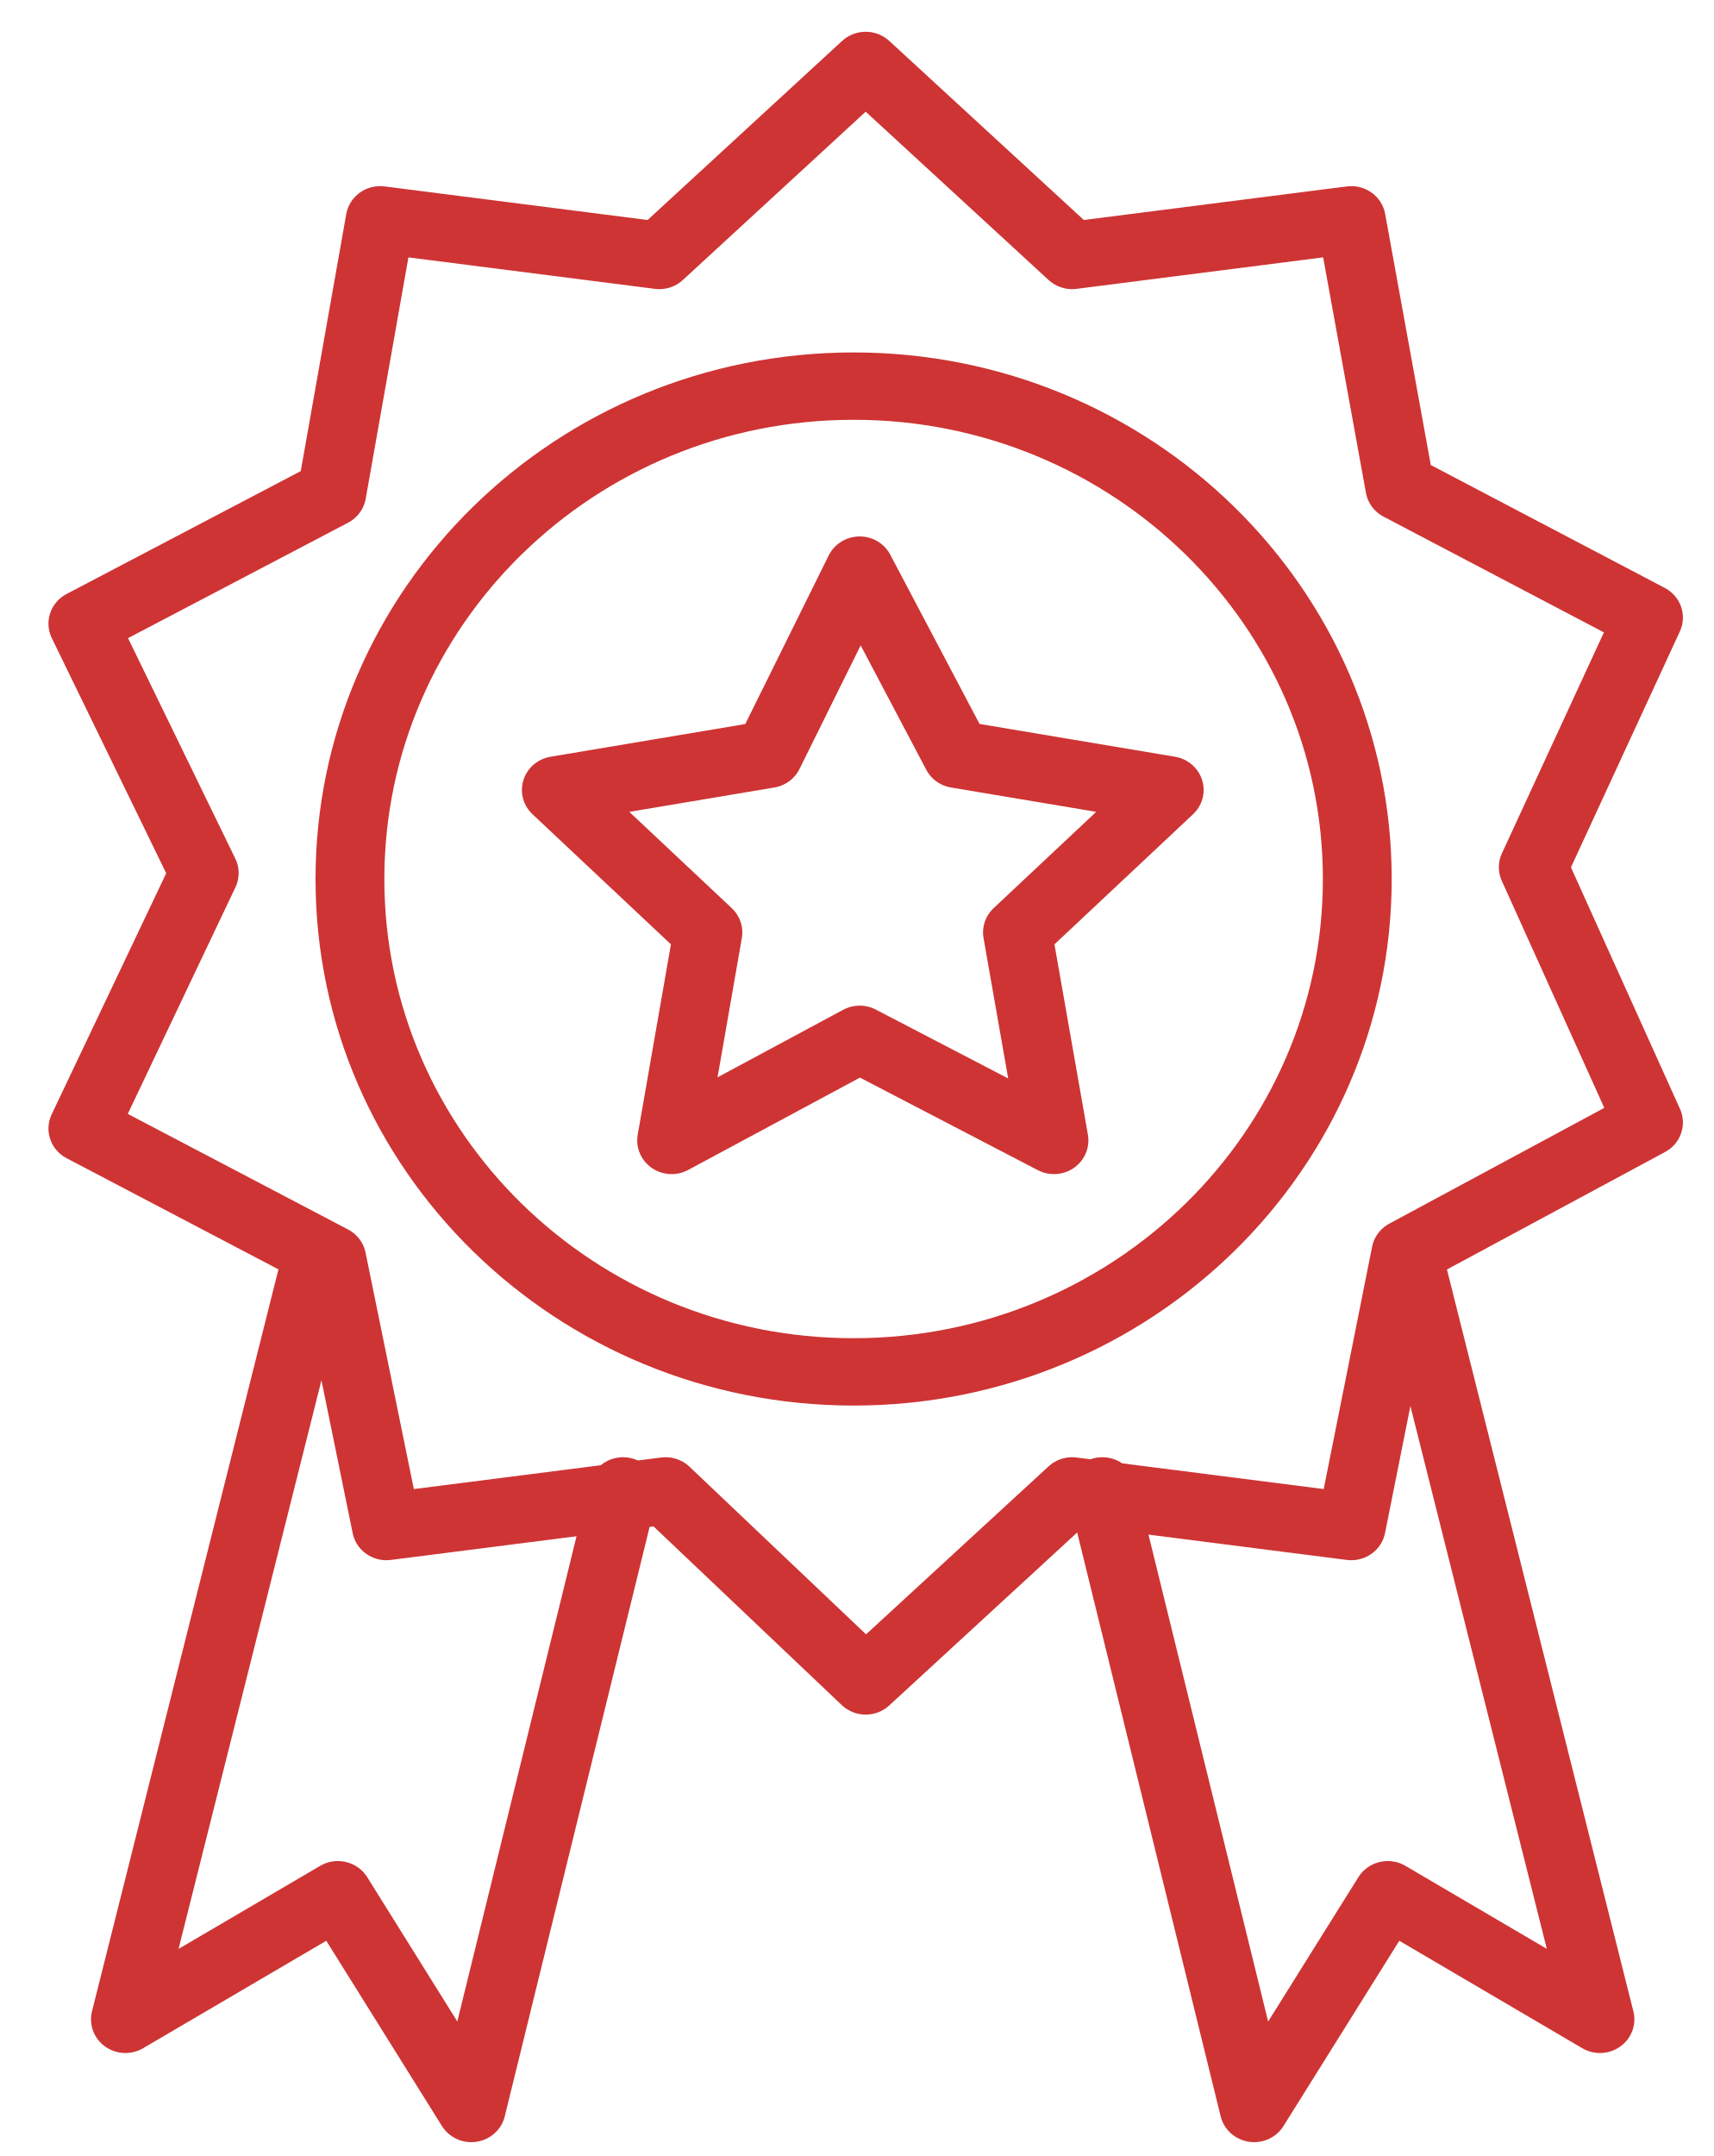
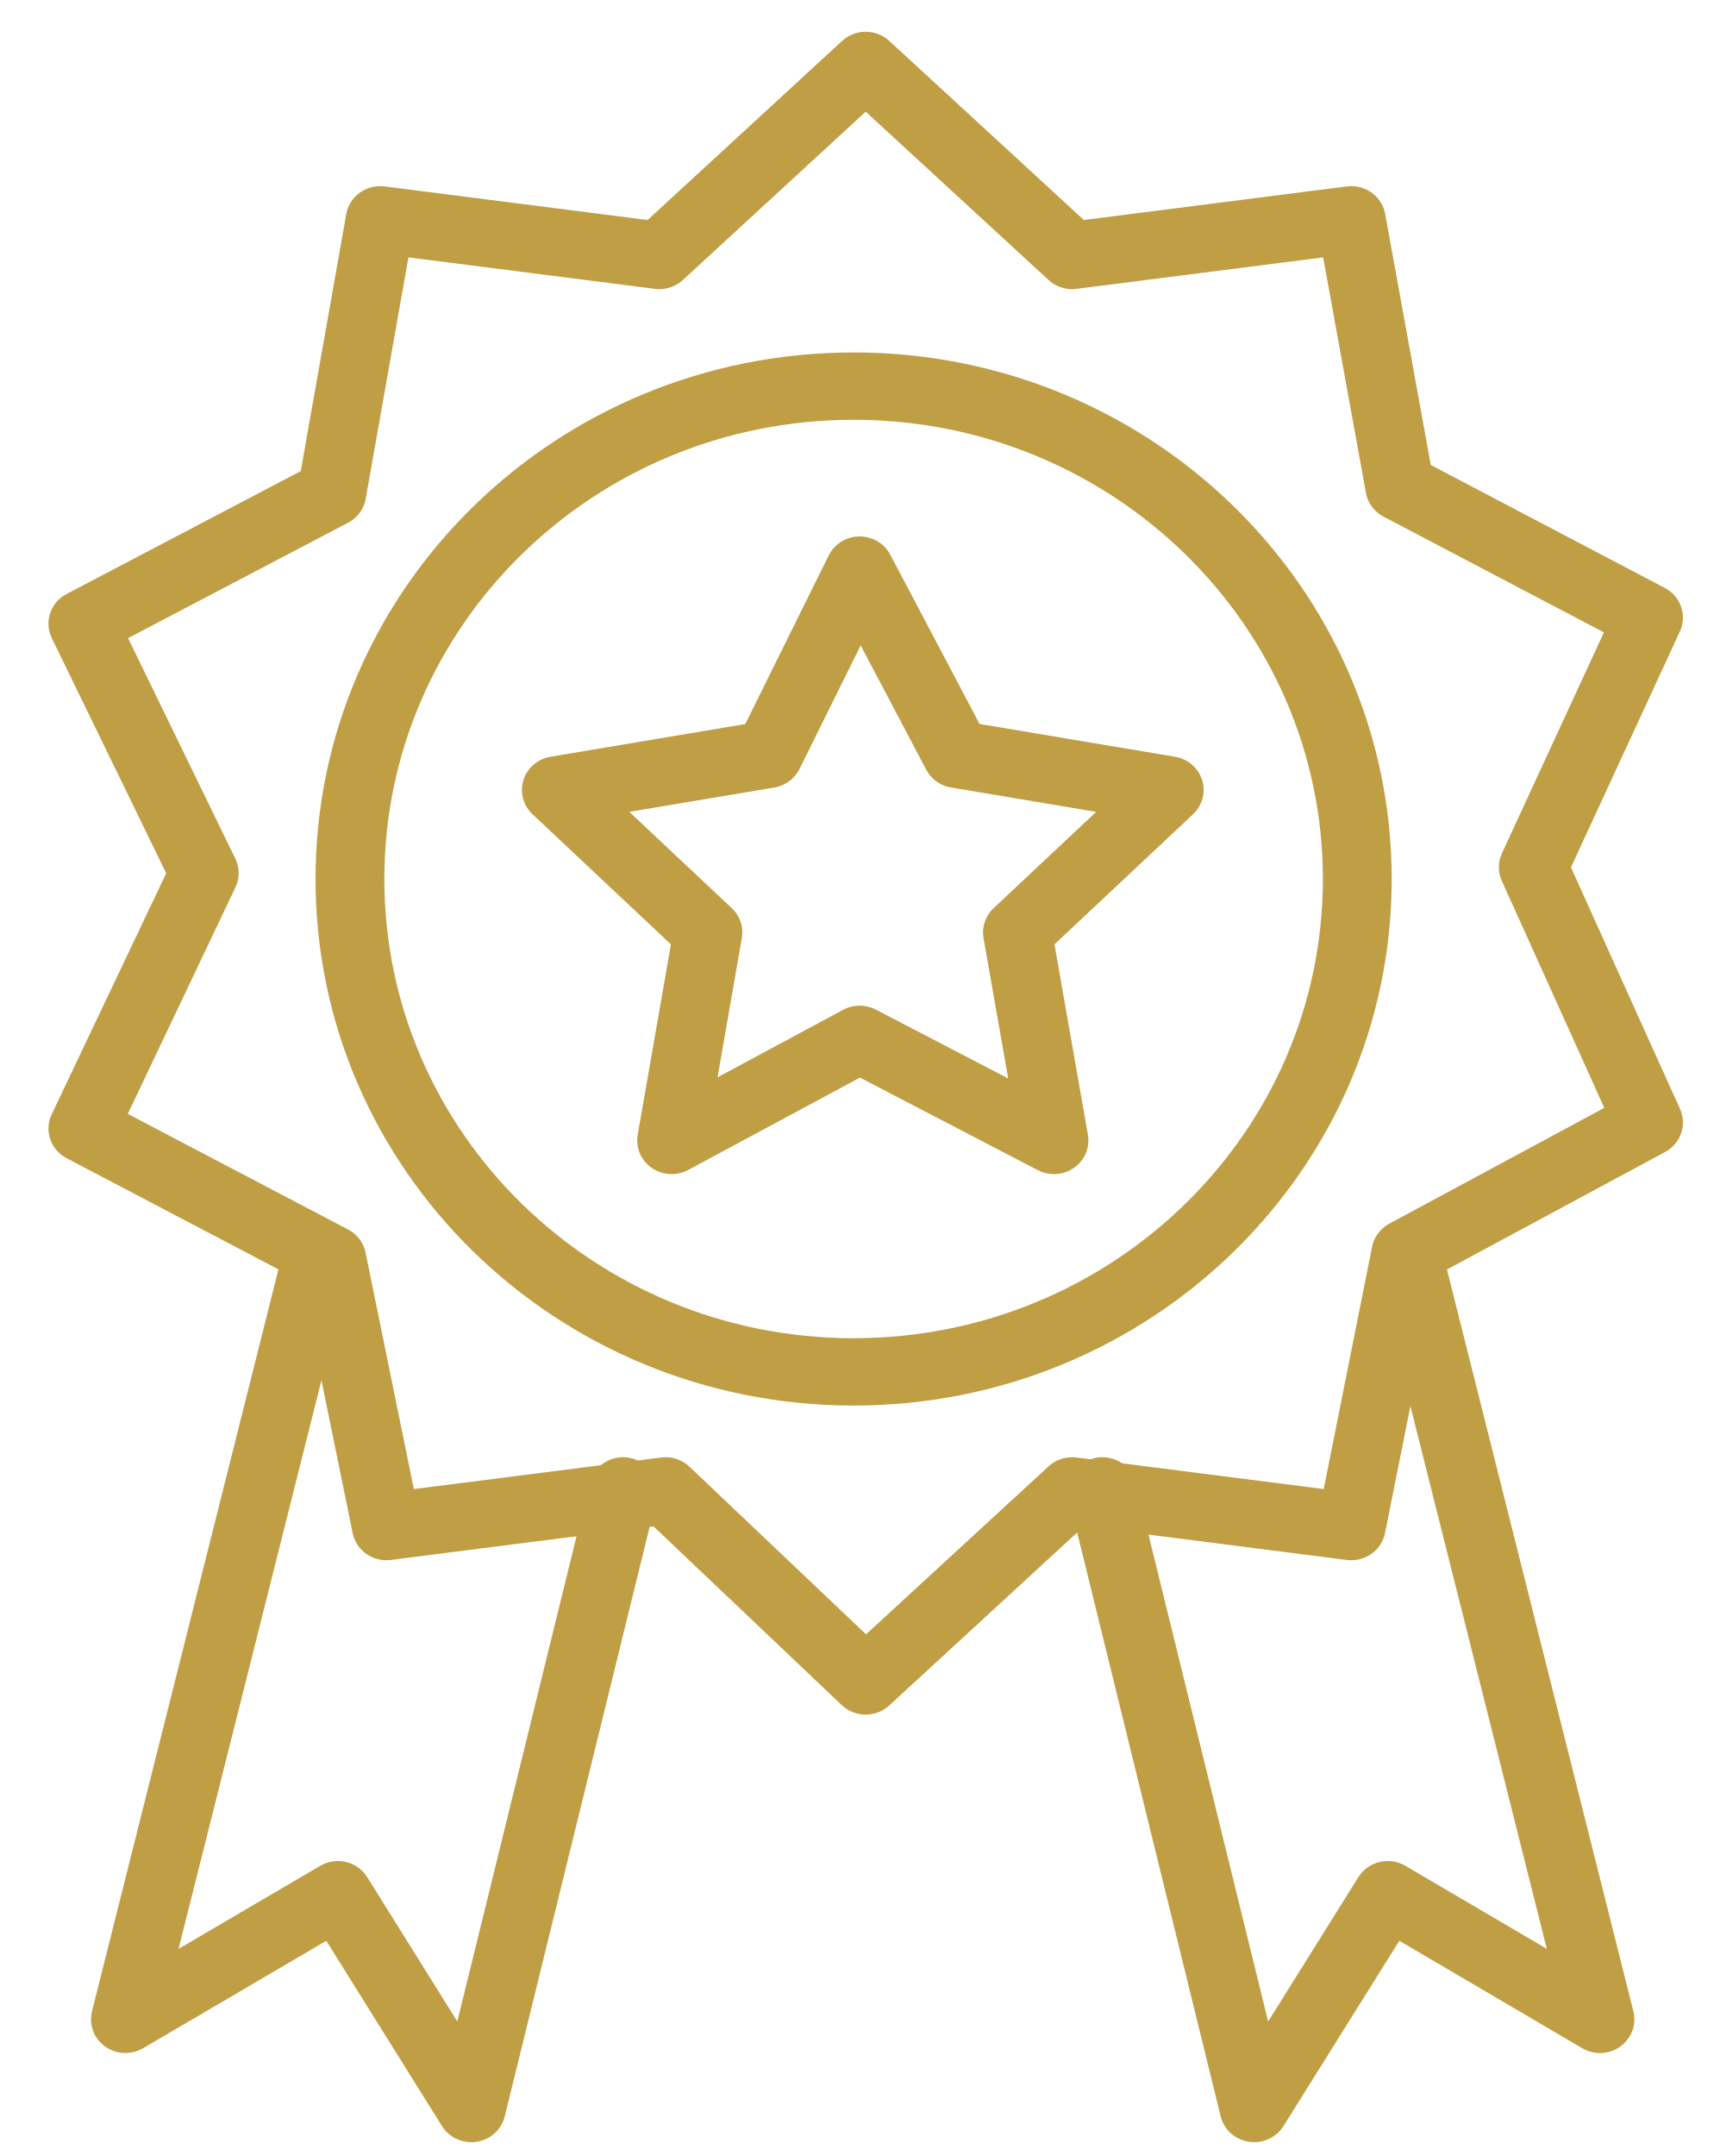
<svg xmlns="http://www.w3.org/2000/svg" width="31pt" height="39pt" viewBox="0 0 31 39" version="1.1">
  <g id="surface1">
-     <path style="fill:none;stroke-width:1.134;stroke-linecap:round;stroke-linejoin:round;stroke:rgb(80.784%,20.392%,20.392%);stroke-opacity:1;stroke-miterlimit:10;" d="M 17.401 25.102 L 13.999 28.301 L 10.701 25.102 L 6.101 25.702 L 5.201 21.2 L 1.099 19.001 L 3.099 14.7 L 1.099 10.5 L 5.201 8.301 L 5.998 3.701 L 10.598 4.301 L 13.999 1.102 L 17.401 4.301 L 22.001 3.701 L 22.801 8.199 L 26.899 10.398 L 25 14.601 L 26.899 18.899 L 22.901 21.099 L 22.001 25.702 Z M 17.401 25.102 " transform="matrix(1.097993,0,0,1.07438,0.292798,0)" />
-     <path style="fill:none;stroke-width:1.134;stroke-linecap:round;stroke-linejoin:round;stroke:rgb(80.784%,20.392%,20.392%);stroke-opacity:1;stroke-miterlimit:10;" d="M 22.1 14.801 C 22.1 19.383 18.382 23.098 13.8 23.098 C 9.214 23.098 5.5 19.383 5.5 14.801 C 5.5 10.217 9.214 6.501 13.8 6.501 C 18.382 6.501 22.1 10.217 22.1 14.801 Z M 22.1 14.801 " transform="matrix(1.097993,0,0,1.07438,0.292798,0)" />
-     <path style="fill:none;stroke-width:1.134;stroke-linecap:round;stroke-linejoin:round;stroke:rgb(80.784%,20.392%,20.392%);stroke-opacity:1;stroke-miterlimit:10;" d="M 13.9 9.599 L 15.501 12.7 L 19.001 13.3 L 16.5 15.699 L 17.102 19.201 L 13.9 17.499 L 10.801 19.201 L 11.399 15.699 L 8.901 13.3 L 12.398 12.7 Z M 13.9 9.599 " transform="matrix(1.097993,0,0,1.07438,0.292798,0)" />
-     <path style="fill:none;stroke-width:1.134;stroke-linecap:round;stroke-linejoin:round;stroke:rgb(80.784%,20.392%,20.392%);stroke-opacity:1;stroke-miterlimit:10;" d="M 23 21.4 L 26.099 33.999 L 22.602 31.901 L 20.4 35.5 L 17.899 25.102 " transform="matrix(1.097993,0,0,1.07438,0.292798,0)" />
-     <path style="fill:none;stroke-width:1.134;stroke-linecap:round;stroke-linejoin:round;stroke:rgb(80.784%,20.392%,20.392%);stroke-opacity:1;stroke-miterlimit:10;" d="M 4.899 21.4 L 1.8 33.999 L 5.301 31.901 L 7.5 35.5 L 10.001 25.102 " transform="matrix(1.097993,0,0,1.07438,0.292798,0)" />
+     <path style="fill:none;stroke-width:1.134;stroke-linecap:round;stroke-linejoin:round;stroke:rgb(191, 158, 68);stroke-opacity:1;stroke-miterlimit:10;" d="M 17.401 25.102 L 13.999 28.301 L 10.701 25.102 L 6.101 25.702 L 5.201 21.2 L 1.099 19.001 L 3.099 14.7 L 1.099 10.5 L 5.201 8.301 L 5.998 3.701 L 10.598 4.301 L 13.999 1.102 L 17.401 4.301 L 22.001 3.701 L 22.801 8.199 L 26.899 10.398 L 25 14.601 L 26.899 18.899 L 22.901 21.099 L 22.001 25.702 Z M 17.401 25.102 " transform="matrix(1.097993,0,0,1.07438,0.292798,0)" />
+     <path style="fill:none;stroke-width:1.134;stroke-linecap:round;stroke-linejoin:round;stroke:rgb(191, 158, 68);stroke-opacity:1;stroke-miterlimit:10;" d="M 22.1 14.801 C 22.1 19.383 18.382 23.098 13.8 23.098 C 9.214 23.098 5.5 19.383 5.5 14.801 C 5.5 10.217 9.214 6.501 13.8 6.501 C 18.382 6.501 22.1 10.217 22.1 14.801 Z M 22.1 14.801 " transform="matrix(1.097993,0,0,1.07438,0.292798,0)" />
+     <path style="fill:none;stroke-width:1.134;stroke-linecap:round;stroke-linejoin:round;stroke:rgb(191, 158, 68);stroke-opacity:1;stroke-miterlimit:10;" d="M 13.9 9.599 L 15.501 12.7 L 19.001 13.3 L 16.5 15.699 L 17.102 19.201 L 13.9 17.499 L 10.801 19.201 L 11.399 15.699 L 8.901 13.3 L 12.398 12.7 Z M 13.9 9.599 " transform="matrix(1.097993,0,0,1.07438,0.292798,0)" />
+     <path style="fill:none;stroke-width:1.134;stroke-linecap:round;stroke-linejoin:round;stroke:rgb(191, 158, 68);stroke-opacity:1;stroke-miterlimit:10;" d="M 23 21.4 L 26.099 33.999 L 22.602 31.901 L 20.4 35.5 L 17.899 25.102 " transform="matrix(1.097993,0,0,1.07438,0.292798,0)" />
+     <path style="fill:none;stroke-width:1.134;stroke-linecap:round;stroke-linejoin:round;stroke:rgb(191, 158, 68);stroke-opacity:1;stroke-miterlimit:10;" d="M 4.899 21.4 L 1.8 33.999 L 5.301 31.901 L 7.5 35.5 L 10.001 25.102 " transform="matrix(1.097993,0,0,1.07438,0.292798,0)" />
  </g>
</svg>
